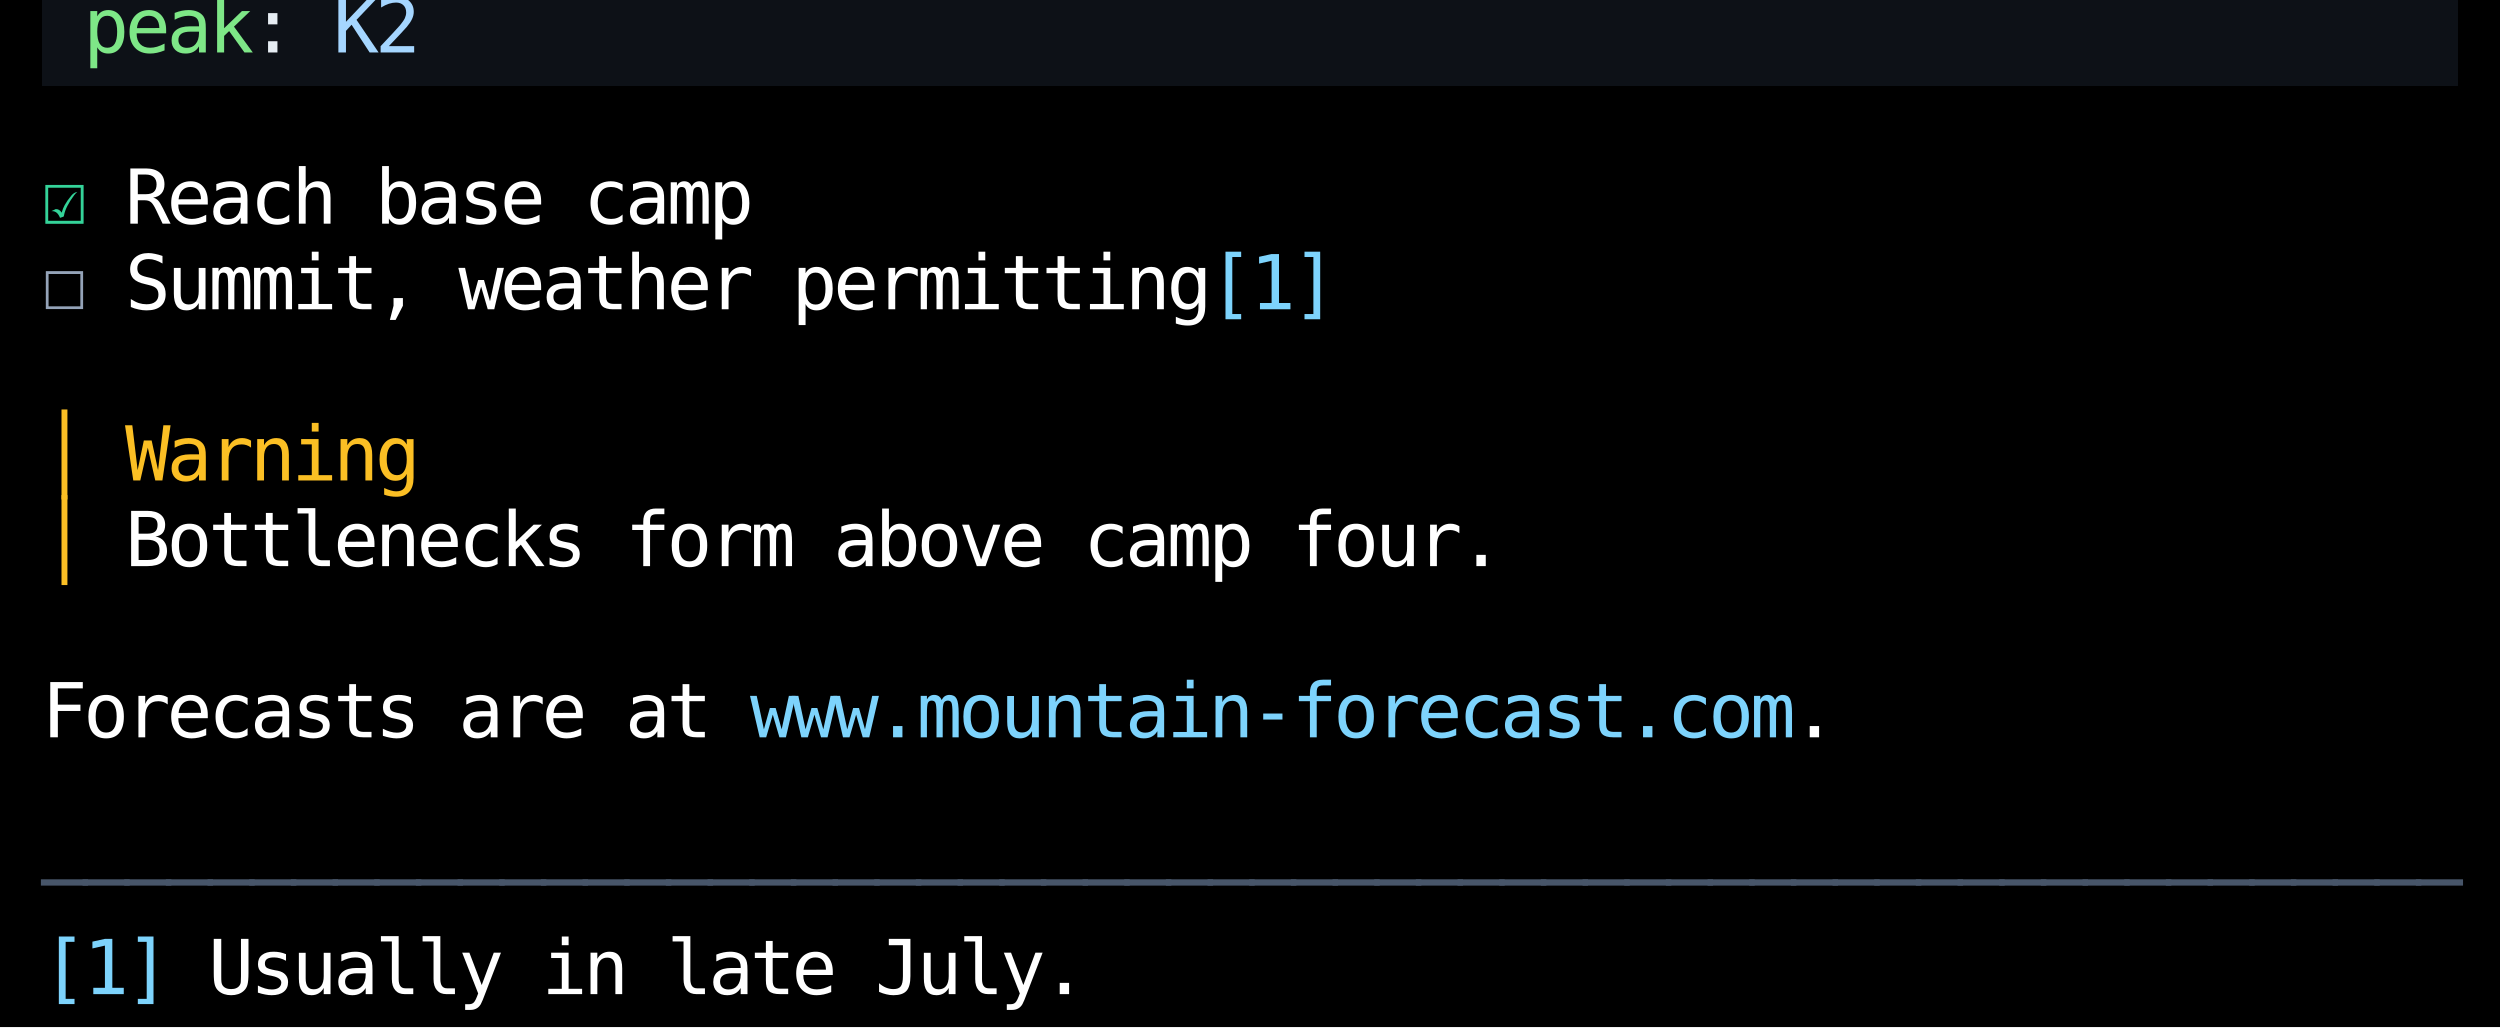
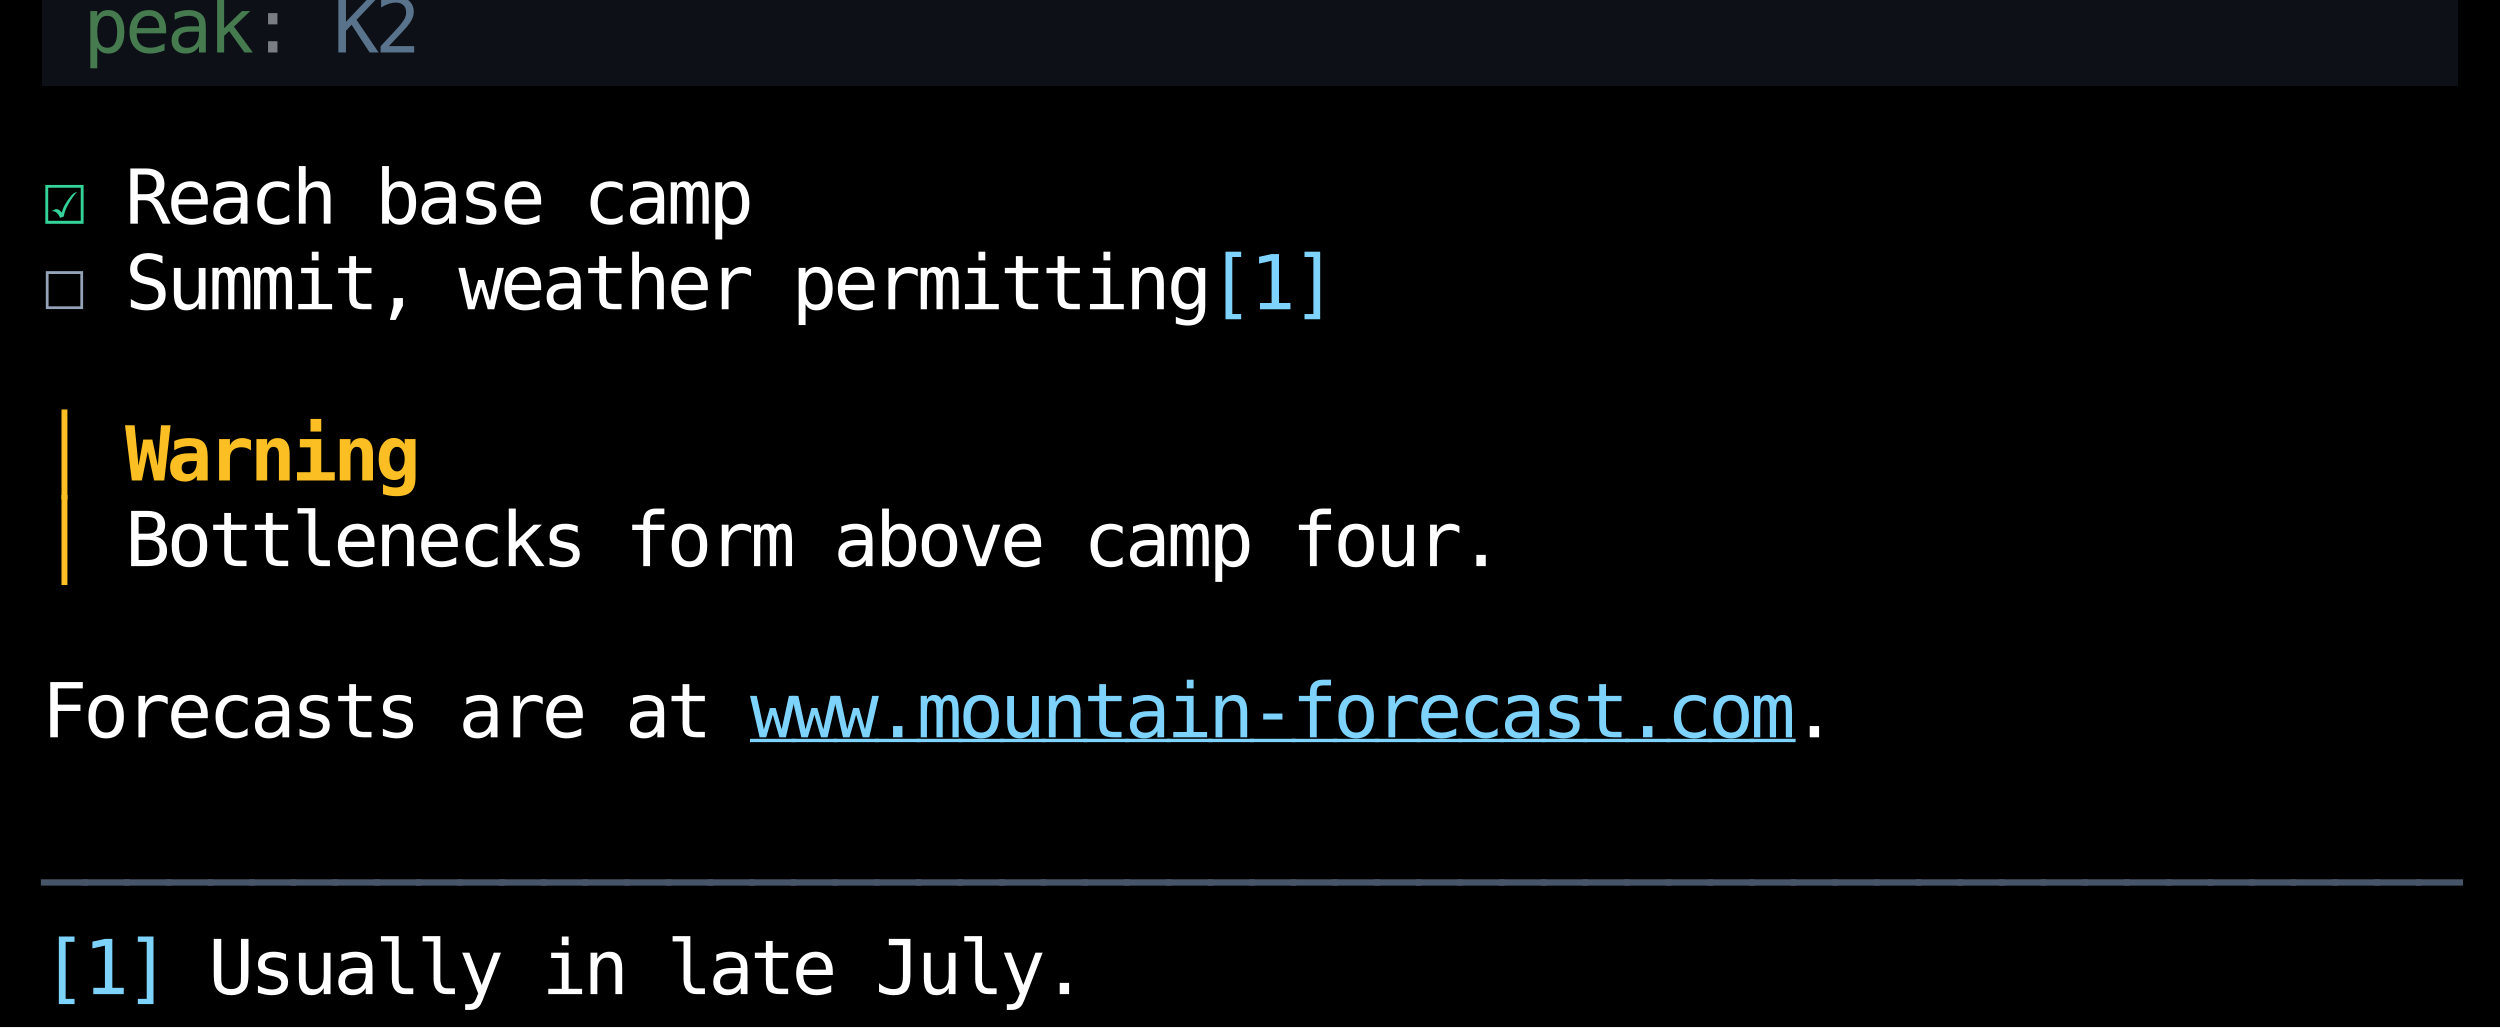
<svg xmlns="http://www.w3.org/2000/svg" width="33.00em" height="13.56em">
  <style>svg {
  dominant-baseline: hanging;
  font-size: 1rem;
}
</style>
  <g shape-rendering="crispEdges">
    <rect x="0.00em" y="0.00em" width="33.00em" height="13.56em" fill="#000000" />
    <rect x="0.00em" y="0.00em" width="0.55em" height="1.13em" fill="#000000" />
    <rect x="0.55em" y="0.00em" width="31.90em" height="1.13em" fill="#0d1117" />
    <rect x="32.45em" y="0.00em" width="0.55em" height="1.13em" fill="#000000" />
    <rect x="0.00em" y="1.13em" width="33.00em" height="1.13em" fill="#000000" />
    <rect x="0.00em" y="2.26em" width="33.00em" height="1.13em" fill="#000000" />
    <rect x="0.00em" y="3.39em" width="33.00em" height="1.13em" fill="#000000" />
    <rect x="0.00em" y="4.52em" width="33.00em" height="1.13em" fill="#000000" />
    <rect x="0.00em" y="5.65em" width="33.00em" height="1.13em" fill="#000000" />
    <rect x="0.00em" y="6.78em" width="33.00em" height="1.13em" fill="#000000" />
    <rect x="0.00em" y="7.91em" width="33.00em" height="1.13em" fill="#000000" />
    <rect x="0.00em" y="9.04em" width="33.00em" height="1.13em" fill="#000000" />
    <rect x="0.00em" y="10.17em" width="33.00em" height="1.13em" fill="#000000" />
    <rect x="0.00em" y="11.30em" width="33.00em" height="1.13em" fill="#000000" />
    <rect x="0.00em" y="12.43em" width="33.00em" height="1.13em" fill="#000000" />
  </g>
  <text fill="#ffffff" font-family="monospace">
    <tspan y="0.00em">
-       <tspan x="1.10em" fill="#7ee787">p</tspan>
-       <tspan x="1.65em" fill="#7ee787">e</tspan>
-       <tspan x="2.20em" fill="#7ee787">a</tspan>
-       <tspan x="2.75em" fill="#7ee787">k</tspan>
-       <tspan x="3.30em" fill="#e6edf3">:</tspan>
-       <tspan x="4.40em" fill="#a5d6ff">K</tspan>
-       <tspan x="4.95em" fill="#a5d6ff">2</tspan>
+       <tspan x="1.10em" fill="#7ee787" fill-opacity="0.5">p</tspan>
+       <tspan x="1.65em" fill="#7ee787" fill-opacity="0.5">e</tspan>
+       <tspan x="2.20em" fill="#7ee787" fill-opacity="0.5">a</tspan>
+       <tspan x="2.75em" fill="#7ee787" fill-opacity="0.5">k</tspan>
+       <tspan x="3.30em" fill="#e6edf3" fill-opacity="0.5">:</tspan>
+       <tspan x="4.40em" fill="#a5d6ff" fill-opacity="0.5">K</tspan>
+       <tspan x="4.95em" fill="#a5d6ff" fill-opacity="0.5">2</tspan>
    </tspan>
    <tspan y="1.13em" />
    <tspan y="2.26em">
      <tspan x="0.55em" fill="#34d399">☑</tspan>
      <tspan x="1.65em">R</tspan>
      <tspan x="2.20em">e</tspan>
      <tspan x="2.75em">a</tspan>
      <tspan x="3.30em">c</tspan>
      <tspan x="3.85em">h</tspan>
      <tspan x="4.95em">b</tspan>
      <tspan x="5.50em">a</tspan>
      <tspan x="6.05em">s</tspan>
      <tspan x="6.60em">e</tspan>
      <tspan x="7.70em">c</tspan>
      <tspan x="8.25em">a</tspan>
      <tspan x="8.80em">m</tspan>
      <tspan x="9.35em">p</tspan>
    </tspan>
    <tspan y="3.39em">
      <tspan x="0.55em" fill="#94a3b8">☐</tspan>
      <tspan x="1.65em">S</tspan>
      <tspan x="2.20em">u</tspan>
      <tspan x="2.75em">m</tspan>
      <tspan x="3.30em">m</tspan>
      <tspan x="3.85em">i</tspan>
      <tspan x="4.40em">t</tspan>
      <tspan x="4.95em">,</tspan>
      <tspan x="6.05em">w</tspan>
      <tspan x="6.60em">e</tspan>
      <tspan x="7.15em">a</tspan>
      <tspan x="7.70em">t</tspan>
      <tspan x="8.25em">h</tspan>
      <tspan x="8.80em">e</tspan>
      <tspan x="9.35em">r</tspan>
      <tspan x="10.45em">p</tspan>
      <tspan x="11.00em">e</tspan>
      <tspan x="11.55em">r</tspan>
      <tspan x="12.10em">m</tspan>
      <tspan x="12.65em">i</tspan>
      <tspan x="13.20em">t</tspan>
      <tspan x="13.75em">t</tspan>
      <tspan x="14.30em">i</tspan>
      <tspan x="14.85em">n</tspan>
      <tspan x="15.40em">g</tspan>
      <tspan x="15.95em" fill="#7dd3fc">[</tspan>
      <tspan x="16.50em" fill="#7dd3fc">1</tspan>
      <tspan x="17.05em" fill="#7dd3fc">]</tspan>
    </tspan>
    <tspan y="4.52em" />
    <tspan y="5.65em">
      <tspan x="0.55em" fill="#fbbf24">│</tspan>
-       <tspan x="1.65em" fill="#fbbf24">W</tspan>
-       <tspan x="2.20em" fill="#fbbf24">a</tspan>
-       <tspan x="2.75em" fill="#fbbf24">r</tspan>
-       <tspan x="3.30em" fill="#fbbf24">n</tspan>
-       <tspan x="3.85em" fill="#fbbf24">i</tspan>
-       <tspan x="4.40em" fill="#fbbf24">n</tspan>
-       <tspan x="4.95em" fill="#fbbf24">g</tspan>
+       <tspan x="1.65em" fill="#fbbf24" font-weight="bold">W</tspan>
+       <tspan x="2.20em" fill="#fbbf24" font-weight="bold">a</tspan>
+       <tspan x="2.75em" fill="#fbbf24" font-weight="bold">r</tspan>
+       <tspan x="3.30em" fill="#fbbf24" font-weight="bold">n</tspan>
+       <tspan x="3.85em" fill="#fbbf24" font-weight="bold">i</tspan>
+       <tspan x="4.40em" fill="#fbbf24" font-weight="bold">n</tspan>
+       <tspan x="4.95em" fill="#fbbf24" font-weight="bold">g</tspan>
    </tspan>
    <tspan y="6.78em">
      <tspan x="0.55em" fill="#fbbf24">│</tspan>
      <tspan x="1.65em">B</tspan>
      <tspan x="2.20em">o</tspan>
      <tspan x="2.75em">t</tspan>
      <tspan x="3.30em">t</tspan>
      <tspan x="3.85em">l</tspan>
      <tspan x="4.40em">e</tspan>
      <tspan x="4.95em">n</tspan>
      <tspan x="5.50em">e</tspan>
      <tspan x="6.05em">c</tspan>
      <tspan x="6.60em">k</tspan>
      <tspan x="7.15em">s</tspan>
      <tspan x="8.25em">f</tspan>
      <tspan x="8.80em">o</tspan>
      <tspan x="9.35em">r</tspan>
      <tspan x="9.90em">m</tspan>
      <tspan x="11.00em">a</tspan>
      <tspan x="11.55em">b</tspan>
      <tspan x="12.10em">o</tspan>
      <tspan x="12.65em">v</tspan>
      <tspan x="13.20em">e</tspan>
      <tspan x="14.30em">c</tspan>
      <tspan x="14.85em">a</tspan>
      <tspan x="15.40em">m</tspan>
      <tspan x="15.95em">p</tspan>
      <tspan x="17.05em">f</tspan>
      <tspan x="17.60em">o</tspan>
      <tspan x="18.15em">u</tspan>
      <tspan x="18.70em">r</tspan>
      <tspan x="19.25em">.</tspan>
    </tspan>
    <tspan y="7.91em" />
    <tspan y="9.04em">
      <tspan x="0.55em">F</tspan>
      <tspan x="1.10em">o</tspan>
      <tspan x="1.65em">r</tspan>
      <tspan x="2.20em">e</tspan>
      <tspan x="2.75em">c</tspan>
      <tspan x="3.30em">a</tspan>
      <tspan x="3.85em">s</tspan>
      <tspan x="4.40em">t</tspan>
      <tspan x="4.95em">s</tspan>
      <tspan x="6.05em">a</tspan>
      <tspan x="6.60em">r</tspan>
      <tspan x="7.15em">e</tspan>
      <tspan x="8.25em">a</tspan>
      <tspan x="8.80em">t</tspan>
-       <tspan x="9.90em" fill="#7dd3fc">w</tspan>
-       <tspan x="10.45em" fill="#7dd3fc">w</tspan>
-       <tspan x="11.00em" fill="#7dd3fc">w</tspan>
-       <tspan x="11.55em" fill="#7dd3fc">.</tspan>
-       <tspan x="12.10em" fill="#7dd3fc">m</tspan>
-       <tspan x="12.65em" fill="#7dd3fc">o</tspan>
-       <tspan x="13.20em" fill="#7dd3fc">u</tspan>
-       <tspan x="13.75em" fill="#7dd3fc">n</tspan>
-       <tspan x="14.30em" fill="#7dd3fc">t</tspan>
-       <tspan x="14.85em" fill="#7dd3fc">a</tspan>
-       <tspan x="15.40em" fill="#7dd3fc">i</tspan>
-       <tspan x="15.95em" fill="#7dd3fc">n</tspan>
-       <tspan x="16.50em" fill="#7dd3fc">-</tspan>
-       <tspan x="17.05em" fill="#7dd3fc">f</tspan>
-       <tspan x="17.60em" fill="#7dd3fc">o</tspan>
-       <tspan x="18.15em" fill="#7dd3fc">r</tspan>
-       <tspan x="18.70em" fill="#7dd3fc">e</tspan>
-       <tspan x="19.25em" fill="#7dd3fc">c</tspan>
-       <tspan x="19.80em" fill="#7dd3fc">a</tspan>
-       <tspan x="20.35em" fill="#7dd3fc">s</tspan>
-       <tspan x="20.90em" fill="#7dd3fc">t</tspan>
-       <tspan x="21.45em" fill="#7dd3fc">.</tspan>
-       <tspan x="22.00em" fill="#7dd3fc">c</tspan>
-       <tspan x="22.55em" fill="#7dd3fc">o</tspan>
-       <tspan x="23.10em" fill="#7dd3fc">m</tspan>
+       <tspan x="9.90em" fill="#7dd3fc" text-decoration="underline">w</tspan>
+       <tspan x="10.45em" fill="#7dd3fc" text-decoration="underline">w</tspan>
+       <tspan x="11.00em" fill="#7dd3fc" text-decoration="underline">w</tspan>
+       <tspan x="11.55em" fill="#7dd3fc" text-decoration="underline">.</tspan>
+       <tspan x="12.10em" fill="#7dd3fc" text-decoration="underline">m</tspan>
+       <tspan x="12.65em" fill="#7dd3fc" text-decoration="underline">o</tspan>
+       <tspan x="13.20em" fill="#7dd3fc" text-decoration="underline">u</tspan>
+       <tspan x="13.75em" fill="#7dd3fc" text-decoration="underline">n</tspan>
+       <tspan x="14.30em" fill="#7dd3fc" text-decoration="underline">t</tspan>
+       <tspan x="14.85em" fill="#7dd3fc" text-decoration="underline">a</tspan>
+       <tspan x="15.40em" fill="#7dd3fc" text-decoration="underline">i</tspan>
+       <tspan x="15.95em" fill="#7dd3fc" text-decoration="underline">n</tspan>
+       <tspan x="16.50em" fill="#7dd3fc" text-decoration="underline">-</tspan>
+       <tspan x="17.05em" fill="#7dd3fc" text-decoration="underline">f</tspan>
+       <tspan x="17.60em" fill="#7dd3fc" text-decoration="underline">o</tspan>
+       <tspan x="18.15em" fill="#7dd3fc" text-decoration="underline">r</tspan>
+       <tspan x="18.70em" fill="#7dd3fc" text-decoration="underline">e</tspan>
+       <tspan x="19.25em" fill="#7dd3fc" text-decoration="underline">c</tspan>
+       <tspan x="19.80em" fill="#7dd3fc" text-decoration="underline">a</tspan>
+       <tspan x="20.35em" fill="#7dd3fc" text-decoration="underline">s</tspan>
+       <tspan x="20.90em" fill="#7dd3fc" text-decoration="underline">t</tspan>
+       <tspan x="21.45em" fill="#7dd3fc" text-decoration="underline">.</tspan>
+       <tspan x="22.00em" fill="#7dd3fc" text-decoration="underline">c</tspan>
+       <tspan x="22.55em" fill="#7dd3fc" text-decoration="underline">o</tspan>
+       <tspan x="23.10em" fill="#7dd3fc" text-decoration="underline">m</tspan>
      <tspan x="23.65em">.</tspan>
    </tspan>
    <tspan y="10.17em" />
    <tspan y="11.30em">
      <tspan x="0.55em" fill="#475569">─</tspan>
      <tspan x="1.10em" fill="#475569">─</tspan>
      <tspan x="1.65em" fill="#475569">─</tspan>
      <tspan x="2.20em" fill="#475569">─</tspan>
      <tspan x="2.75em" fill="#475569">─</tspan>
      <tspan x="3.30em" fill="#475569">─</tspan>
      <tspan x="3.85em" fill="#475569">─</tspan>
      <tspan x="4.40em" fill="#475569">─</tspan>
      <tspan x="4.95em" fill="#475569">─</tspan>
      <tspan x="5.50em" fill="#475569">─</tspan>
      <tspan x="6.05em" fill="#475569">─</tspan>
      <tspan x="6.60em" fill="#475569">─</tspan>
      <tspan x="7.15em" fill="#475569">─</tspan>
      <tspan x="7.70em" fill="#475569">─</tspan>
      <tspan x="8.25em" fill="#475569">─</tspan>
      <tspan x="8.80em" fill="#475569">─</tspan>
      <tspan x="9.35em" fill="#475569">─</tspan>
      <tspan x="9.90em" fill="#475569">─</tspan>
      <tspan x="10.45em" fill="#475569">─</tspan>
      <tspan x="11.00em" fill="#475569">─</tspan>
      <tspan x="11.55em" fill="#475569">─</tspan>
      <tspan x="12.10em" fill="#475569">─</tspan>
      <tspan x="12.65em" fill="#475569">─</tspan>
      <tspan x="13.20em" fill="#475569">─</tspan>
      <tspan x="13.75em" fill="#475569">─</tspan>
      <tspan x="14.30em" fill="#475569">─</tspan>
      <tspan x="14.85em" fill="#475569">─</tspan>
      <tspan x="15.40em" fill="#475569">─</tspan>
      <tspan x="15.95em" fill="#475569">─</tspan>
      <tspan x="16.50em" fill="#475569">─</tspan>
      <tspan x="17.05em" fill="#475569">─</tspan>
      <tspan x="17.60em" fill="#475569">─</tspan>
      <tspan x="18.15em" fill="#475569">─</tspan>
      <tspan x="18.70em" fill="#475569">─</tspan>
      <tspan x="19.25em" fill="#475569">─</tspan>
      <tspan x="19.80em" fill="#475569">─</tspan>
      <tspan x="20.35em" fill="#475569">─</tspan>
      <tspan x="20.90em" fill="#475569">─</tspan>
      <tspan x="21.45em" fill="#475569">─</tspan>
      <tspan x="22.00em" fill="#475569">─</tspan>
      <tspan x="22.55em" fill="#475569">─</tspan>
      <tspan x="23.10em" fill="#475569">─</tspan>
      <tspan x="23.65em" fill="#475569">─</tspan>
      <tspan x="24.20em" fill="#475569">─</tspan>
      <tspan x="24.75em" fill="#475569">─</tspan>
      <tspan x="25.30em" fill="#475569">─</tspan>
      <tspan x="25.85em" fill="#475569">─</tspan>
      <tspan x="26.40em" fill="#475569">─</tspan>
      <tspan x="26.95em" fill="#475569">─</tspan>
      <tspan x="27.50em" fill="#475569">─</tspan>
      <tspan x="28.05em" fill="#475569">─</tspan>
      <tspan x="28.60em" fill="#475569">─</tspan>
      <tspan x="29.15em" fill="#475569">─</tspan>
      <tspan x="29.70em" fill="#475569">─</tspan>
      <tspan x="30.25em" fill="#475569">─</tspan>
      <tspan x="30.80em" fill="#475569">─</tspan>
      <tspan x="31.35em" fill="#475569">─</tspan>
      <tspan x="31.90em" fill="#475569">─</tspan>
    </tspan>
    <tspan y="12.43em">
      <tspan x="0.55em" fill="#7dd3fc">[</tspan>
      <tspan x="1.10em" fill="#7dd3fc">1</tspan>
      <tspan x="1.65em" fill="#7dd3fc">]</tspan>
      <tspan x="2.75em">U</tspan>
      <tspan x="3.30em">s</tspan>
      <tspan x="3.85em">u</tspan>
      <tspan x="4.40em">a</tspan>
      <tspan x="4.95em">l</tspan>
      <tspan x="5.50em">l</tspan>
      <tspan x="6.05em">y</tspan>
      <tspan x="7.15em">i</tspan>
      <tspan x="7.70em">n</tspan>
      <tspan x="8.80em">l</tspan>
      <tspan x="9.35em">a</tspan>
      <tspan x="9.90em">t</tspan>
      <tspan x="10.45em">e</tspan>
      <tspan x="11.55em">J</tspan>
      <tspan x="12.10em">u</tspan>
      <tspan x="12.65em">l</tspan>
      <tspan x="13.20em">y</tspan>
      <tspan x="13.75em">.</tspan>
    </tspan>
  </text>
</svg>
